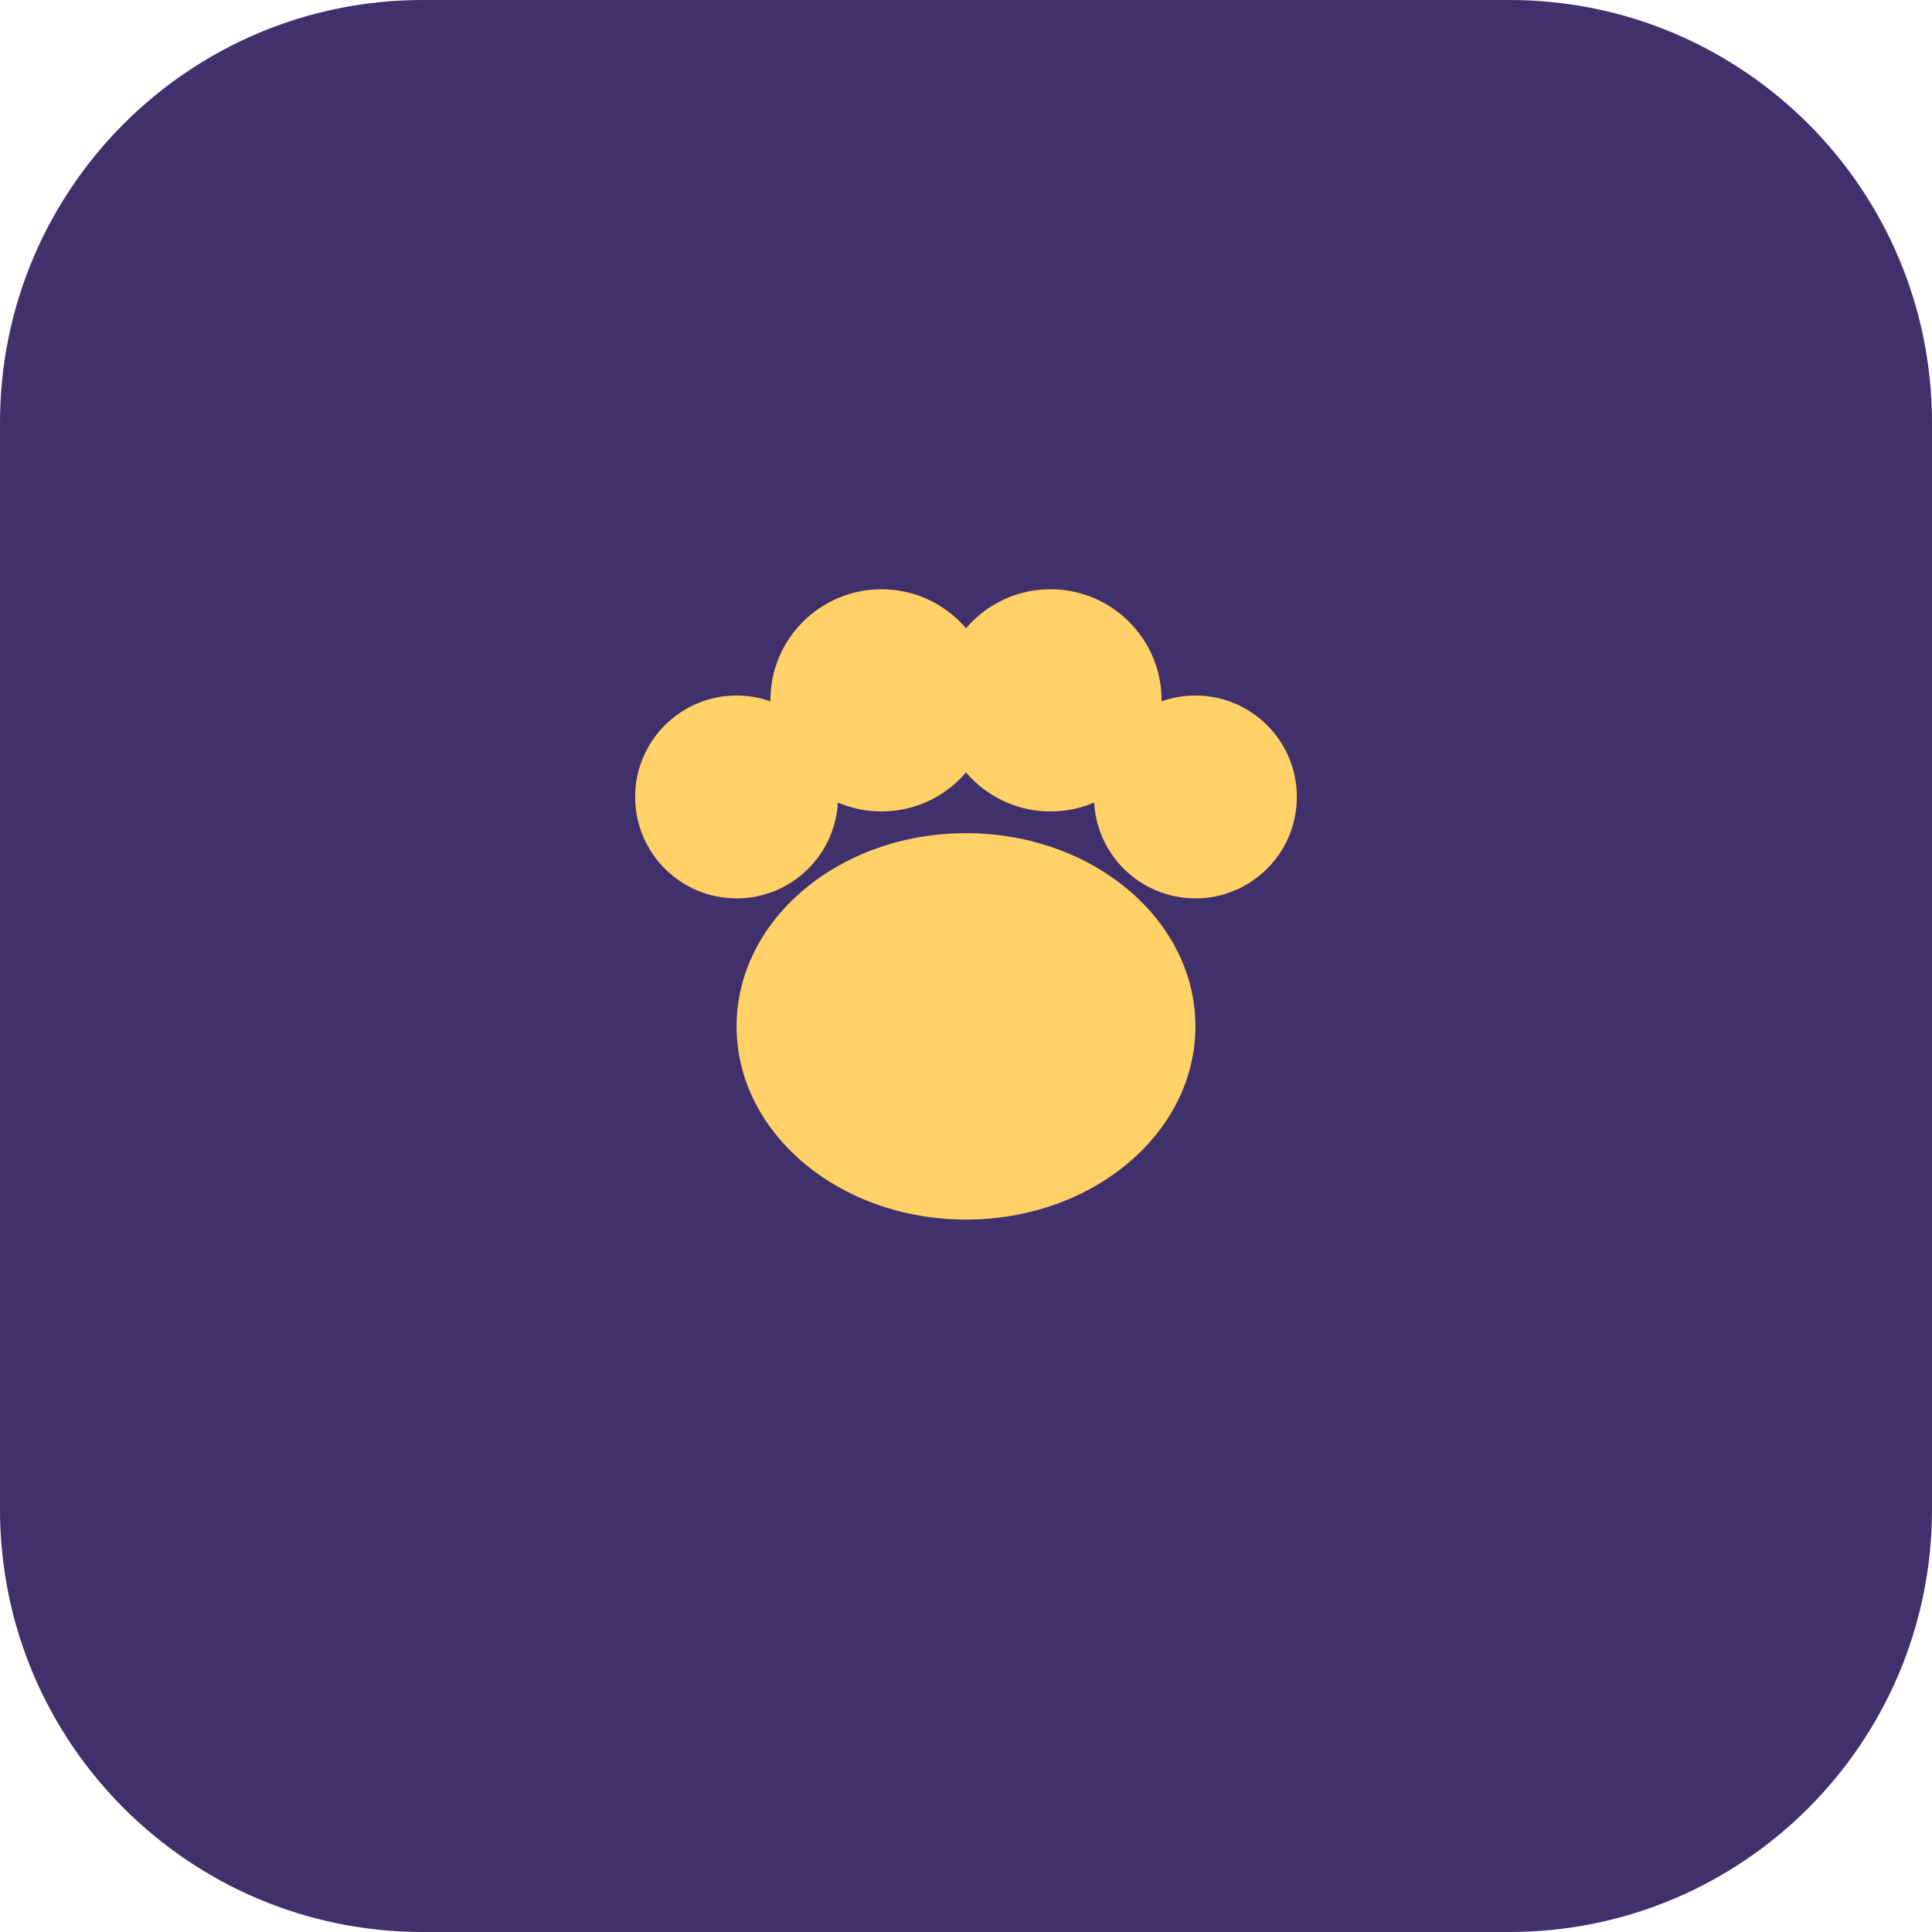
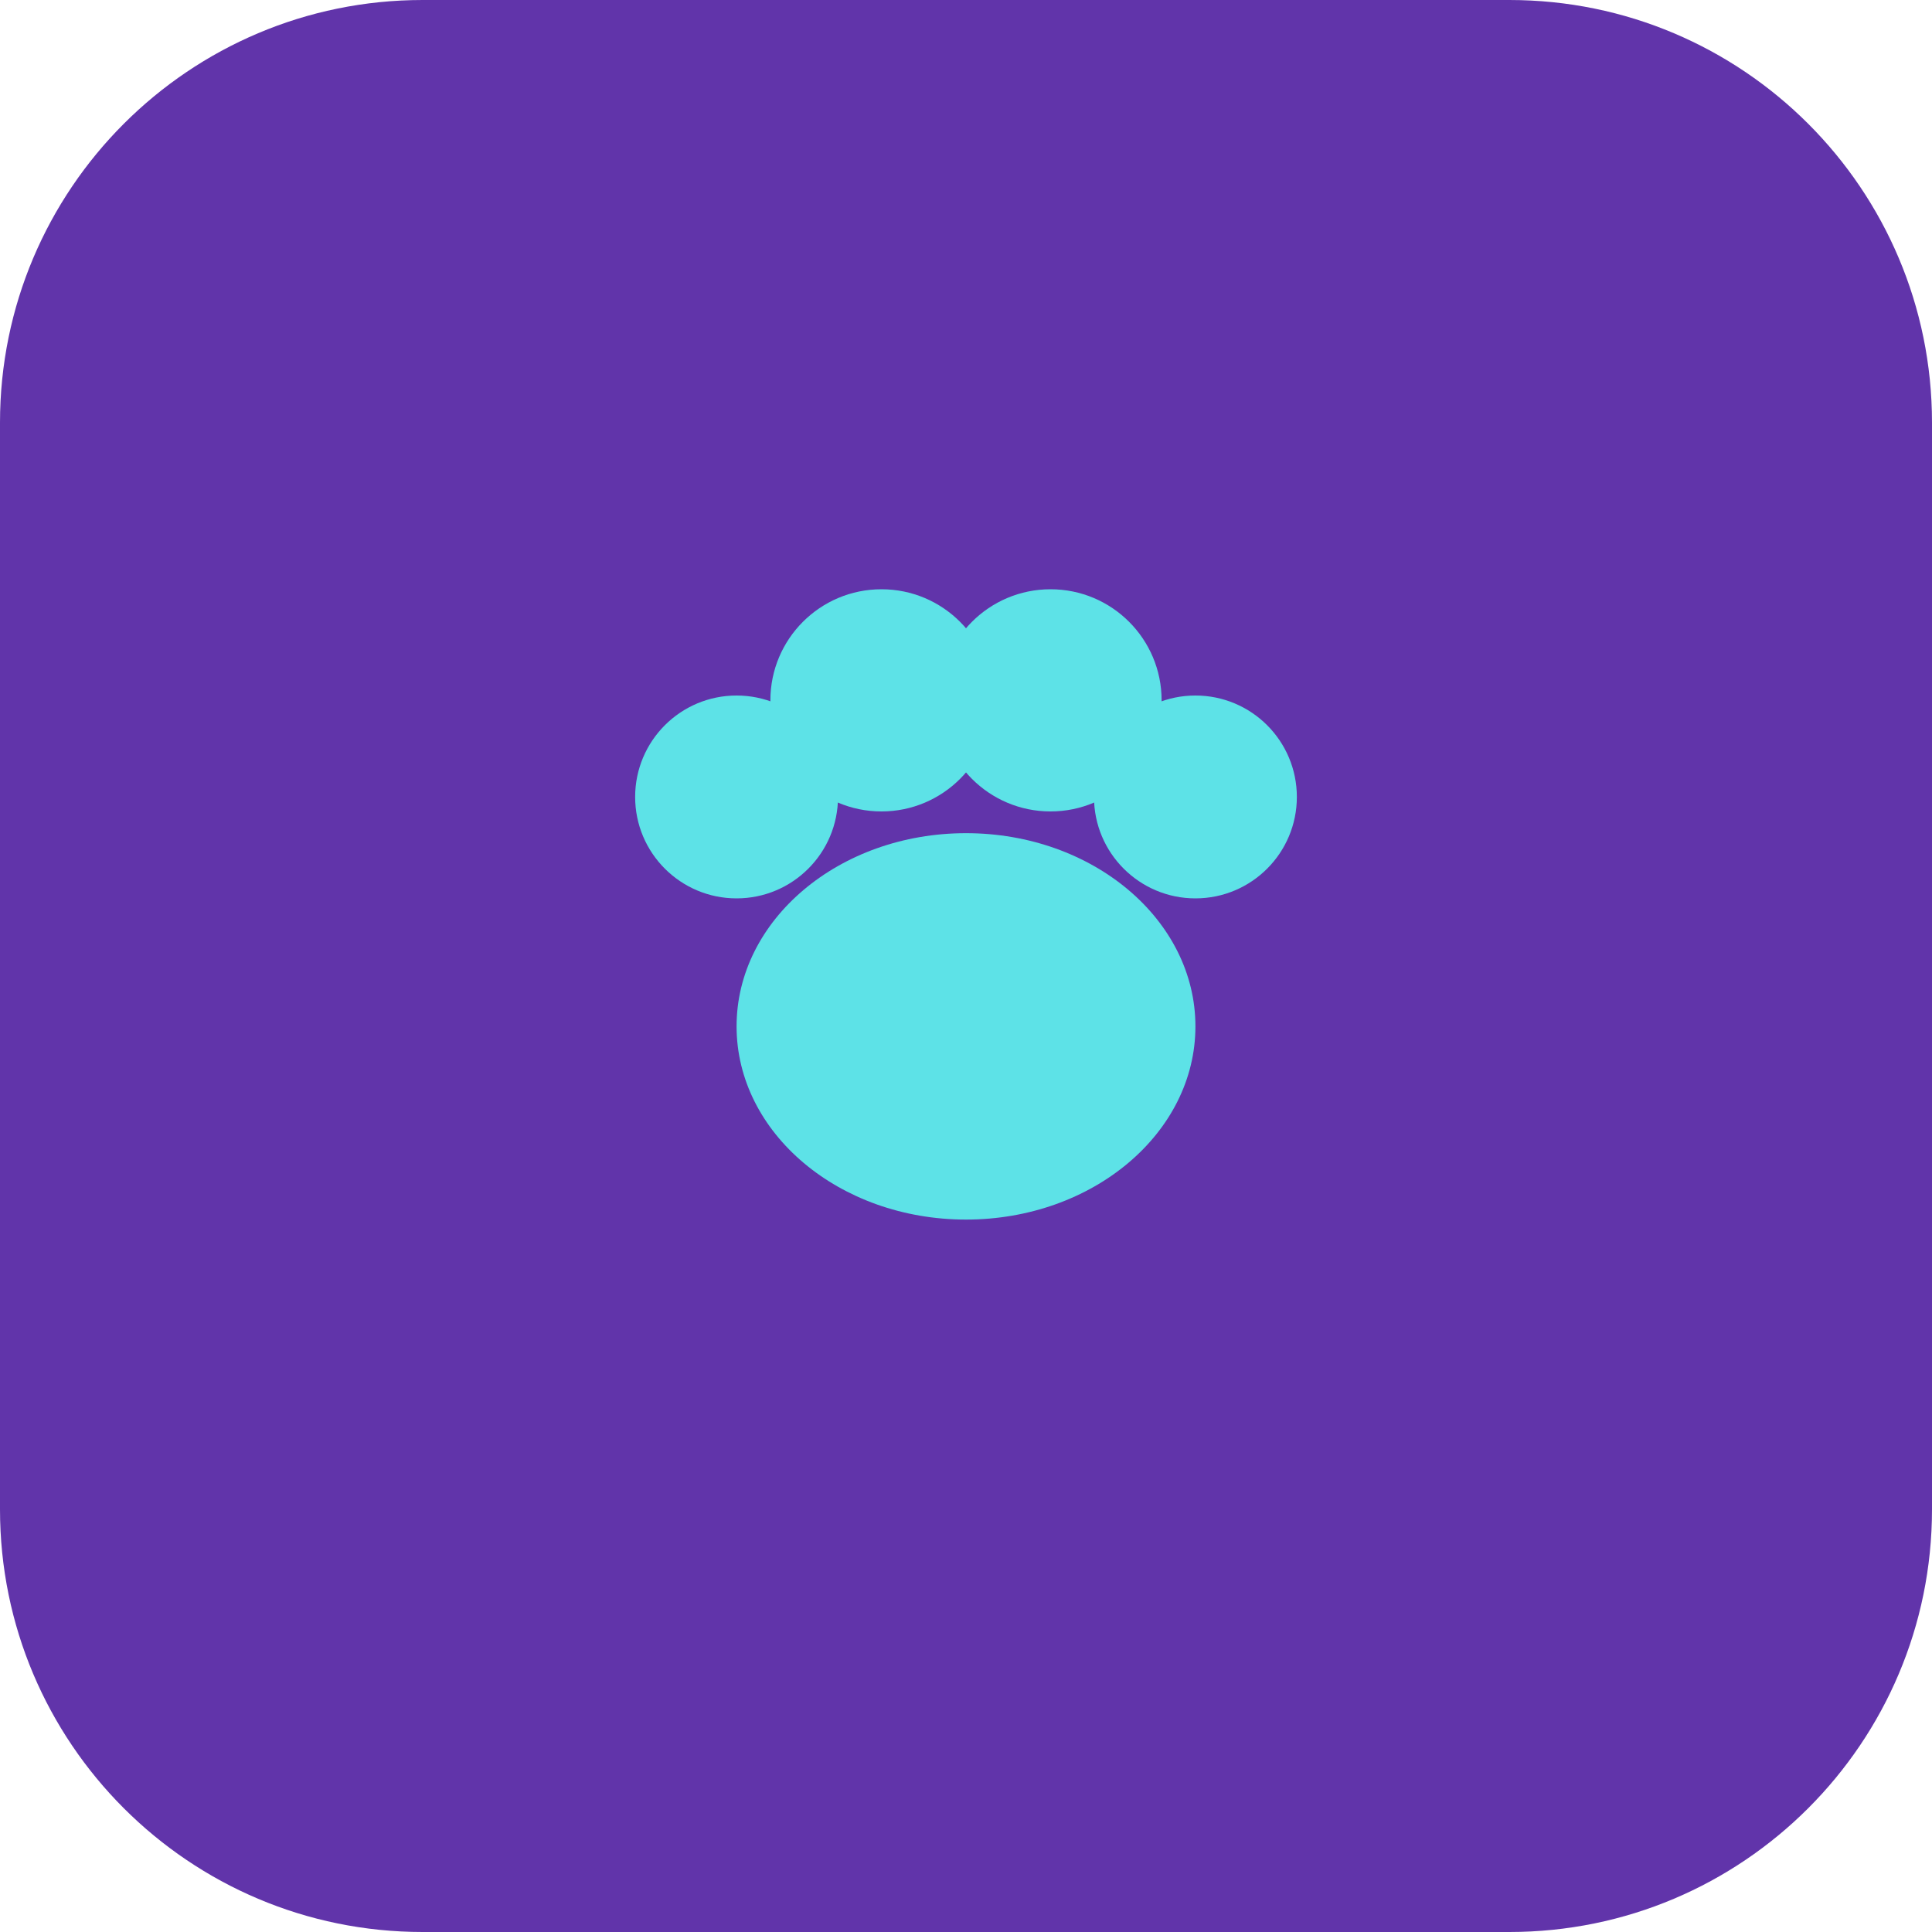
<svg xmlns="http://www.w3.org/2000/svg" width="64" height="64" viewBox="0 0 64 64">
-   <rect width="64" height="64" rx="14" fill="#40306B" />
-   <circle cx="24.4" cy="26.4" r="3.36" fill="#FFD166" />
-   <circle cx="29.2" cy="23.2" r="3.68" fill="#FFD166" />
-   <circle cx="34.8" cy="23.2" r="3.68" fill="#FFD166" />
-   <circle cx="39.6" cy="26.4" r="3.36" fill="#FFD166" />
-   <ellipse cx="32" cy="34" rx="7.6" ry="6.4" fill="#FFD166" />
+   <rect width="64" height="64" rx="14" fill="#6134aa" />
+   <circle cx="24.4" cy="26.4" r="3.36" fill="#5DE2E7" />
+   <circle cx="29.2" cy="23.2" r="3.68" fill="#5DE2E7" />
+   <circle cx="34.8" cy="23.2" r="3.68" fill="#5DE2E7" />
+   <circle cx="39.6" cy="26.4" r="3.36" fill="#5DE2E7" />
+   <ellipse cx="32" cy="34" rx="7.6" ry="6.4" fill="#5DE2E7" />
</svg>
